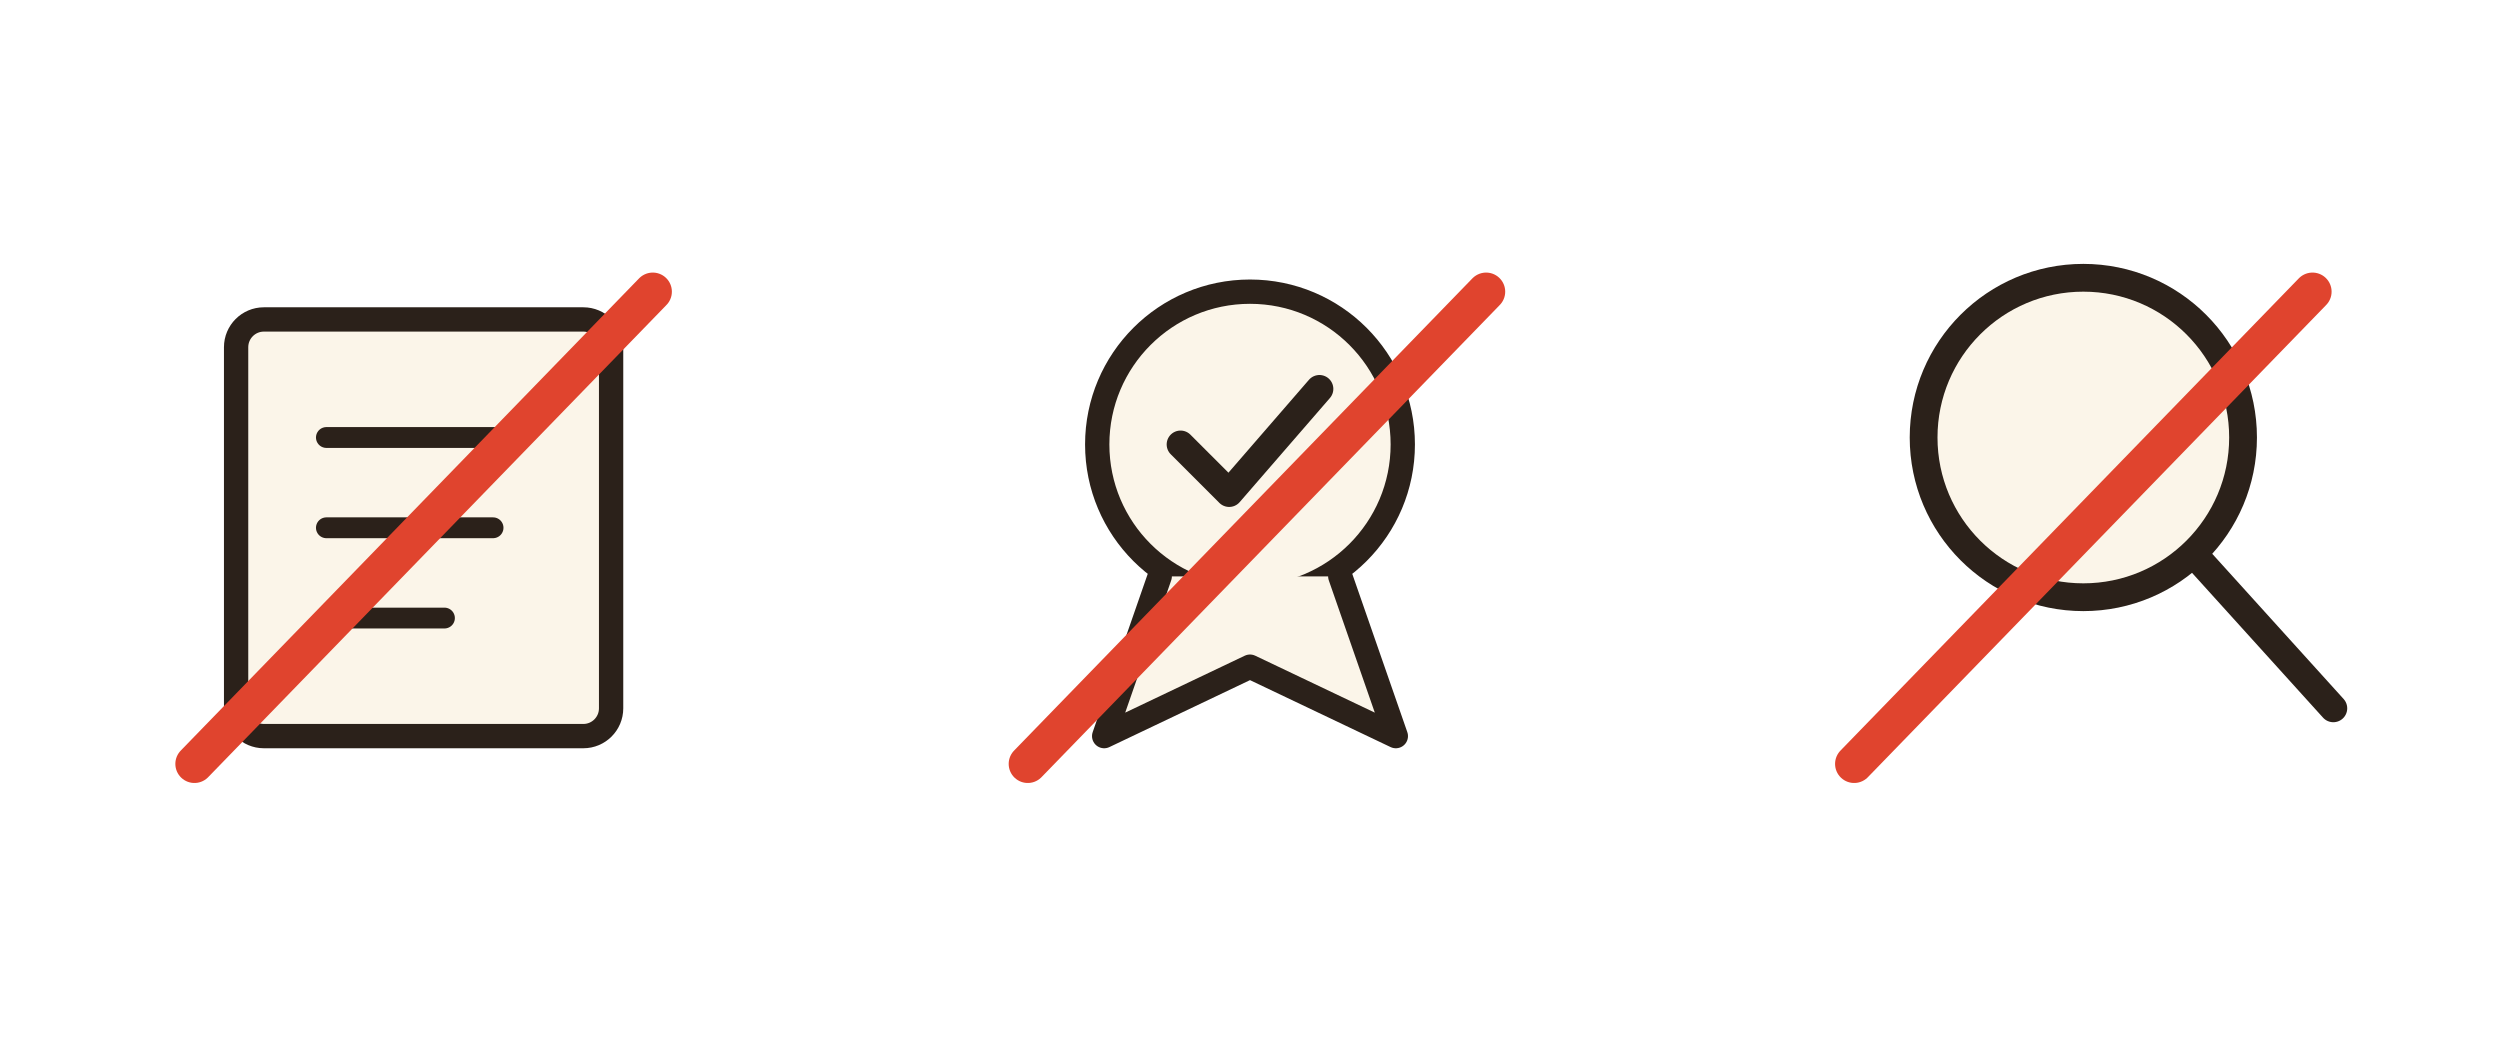
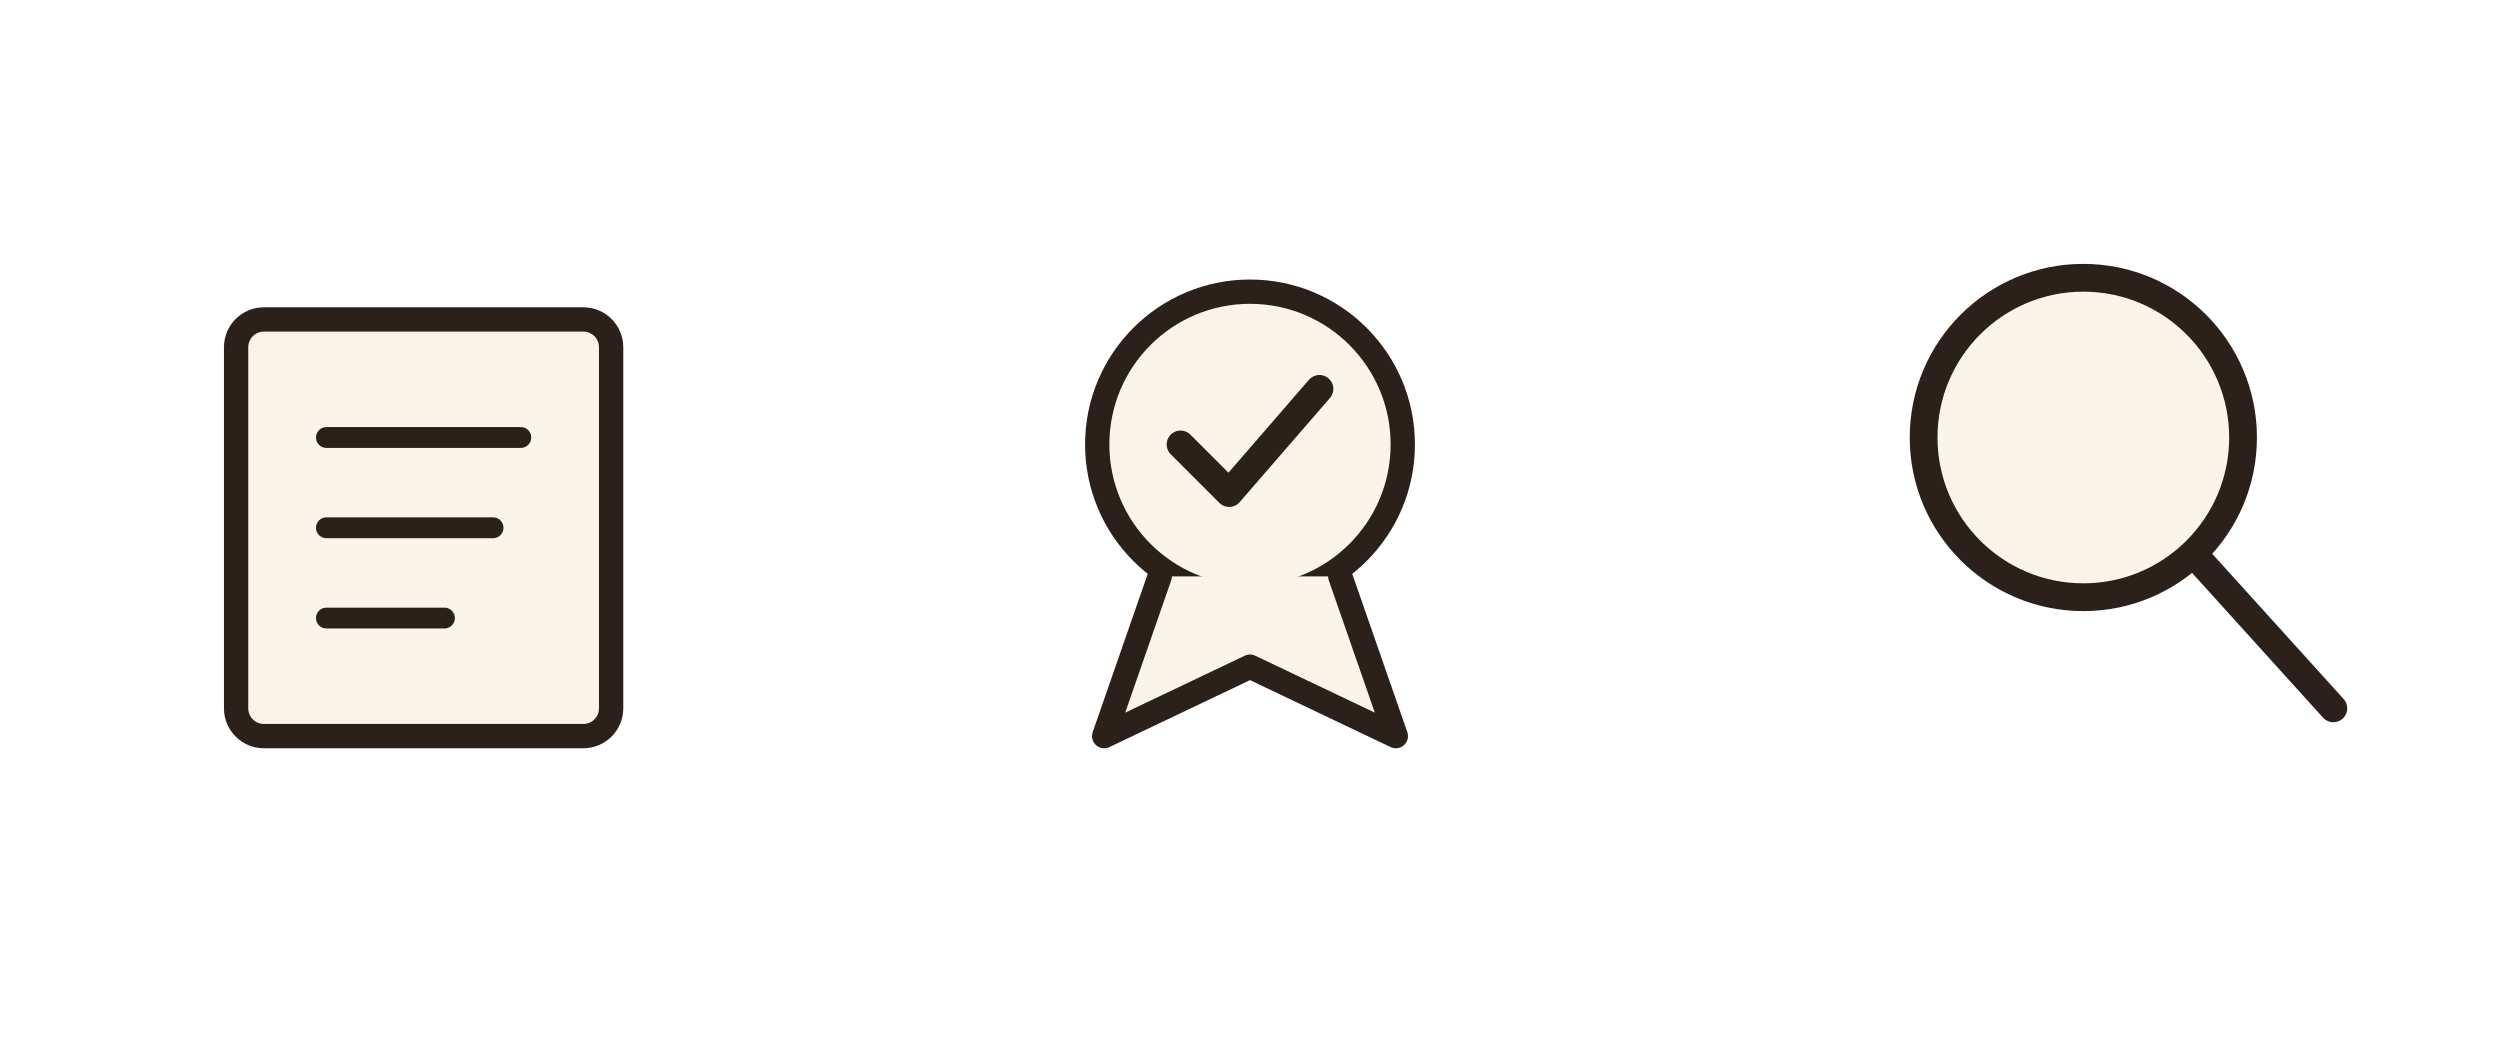
<svg xmlns="http://www.w3.org/2000/svg" viewBox="0 0 720 300" role="img">
+   <style>
+     /* Loops, not one-shots. A slide is display:none until it is shown, but the SVG
+        document keeps running the whole time — a play-once animation would always
+        have finished before anyone saw it. */
+     @media (prefers-reduced-motion: reduce){ * { animation: none !important; } }
+     .slash{stroke-dasharray:200; stroke-dashoffset:200; animation:strike 4.6s ease-in-out infinite;}
+     .slash:nth-child(2){animation-delay:.4s} .slash:nth-child(3){animation-delay:.8s}
+     @keyframes strike{0%,6%{stroke-dashoffset:200}20%{stroke-dashoffset:0}88%{stroke-dashoffset:0}96%,100%{stroke-dashoffset:200}}
+   </style>
  <g fill="none" stroke="#2b211a" stroke-linecap="round" stroke-linejoin="round">
    <g stroke-width="7">
      <path d="M76 92h92a8 8 0 0 1 8 8v104a8 8 0 0 1-8 8H76a8 8 0 0 1-8-8V100a8 8 0 0 1 8-8z" fill="#fbf5e9" />
      <path d="M94 126h56M94 152h48M94 178h34" stroke-width="6" />
    </g>
    <g stroke-width="7">
      <circle cx="360" cy="128" r="44" fill="#fbf5e9" />
      <path d="M334 166l-16 46 42-20 42 20-16-46" fill="#fbf5e9" />
      <path d="M340 128l14 14 26-30" stroke-width="8" />
    </g>
    <g stroke-width="8">
      <circle cx="600" cy="126" r="46" fill="#fbf5e9" />
      <path d="M634 162l38 42" />
    </g>
    <g stroke="#e0442e" stroke-width="11">
-       <path d="M56 220L188 84" />
-       <path d="M296 220L428 84" />
-       <path d="M534 220L666 84" />
+       <path class="slash" d="M56 220L188 84" />
+       <path class="slash" d="M296 220L428 84" />
+       <path class="slash" d="M534 220L666 84" />
    </g>
  </g>
</svg>
